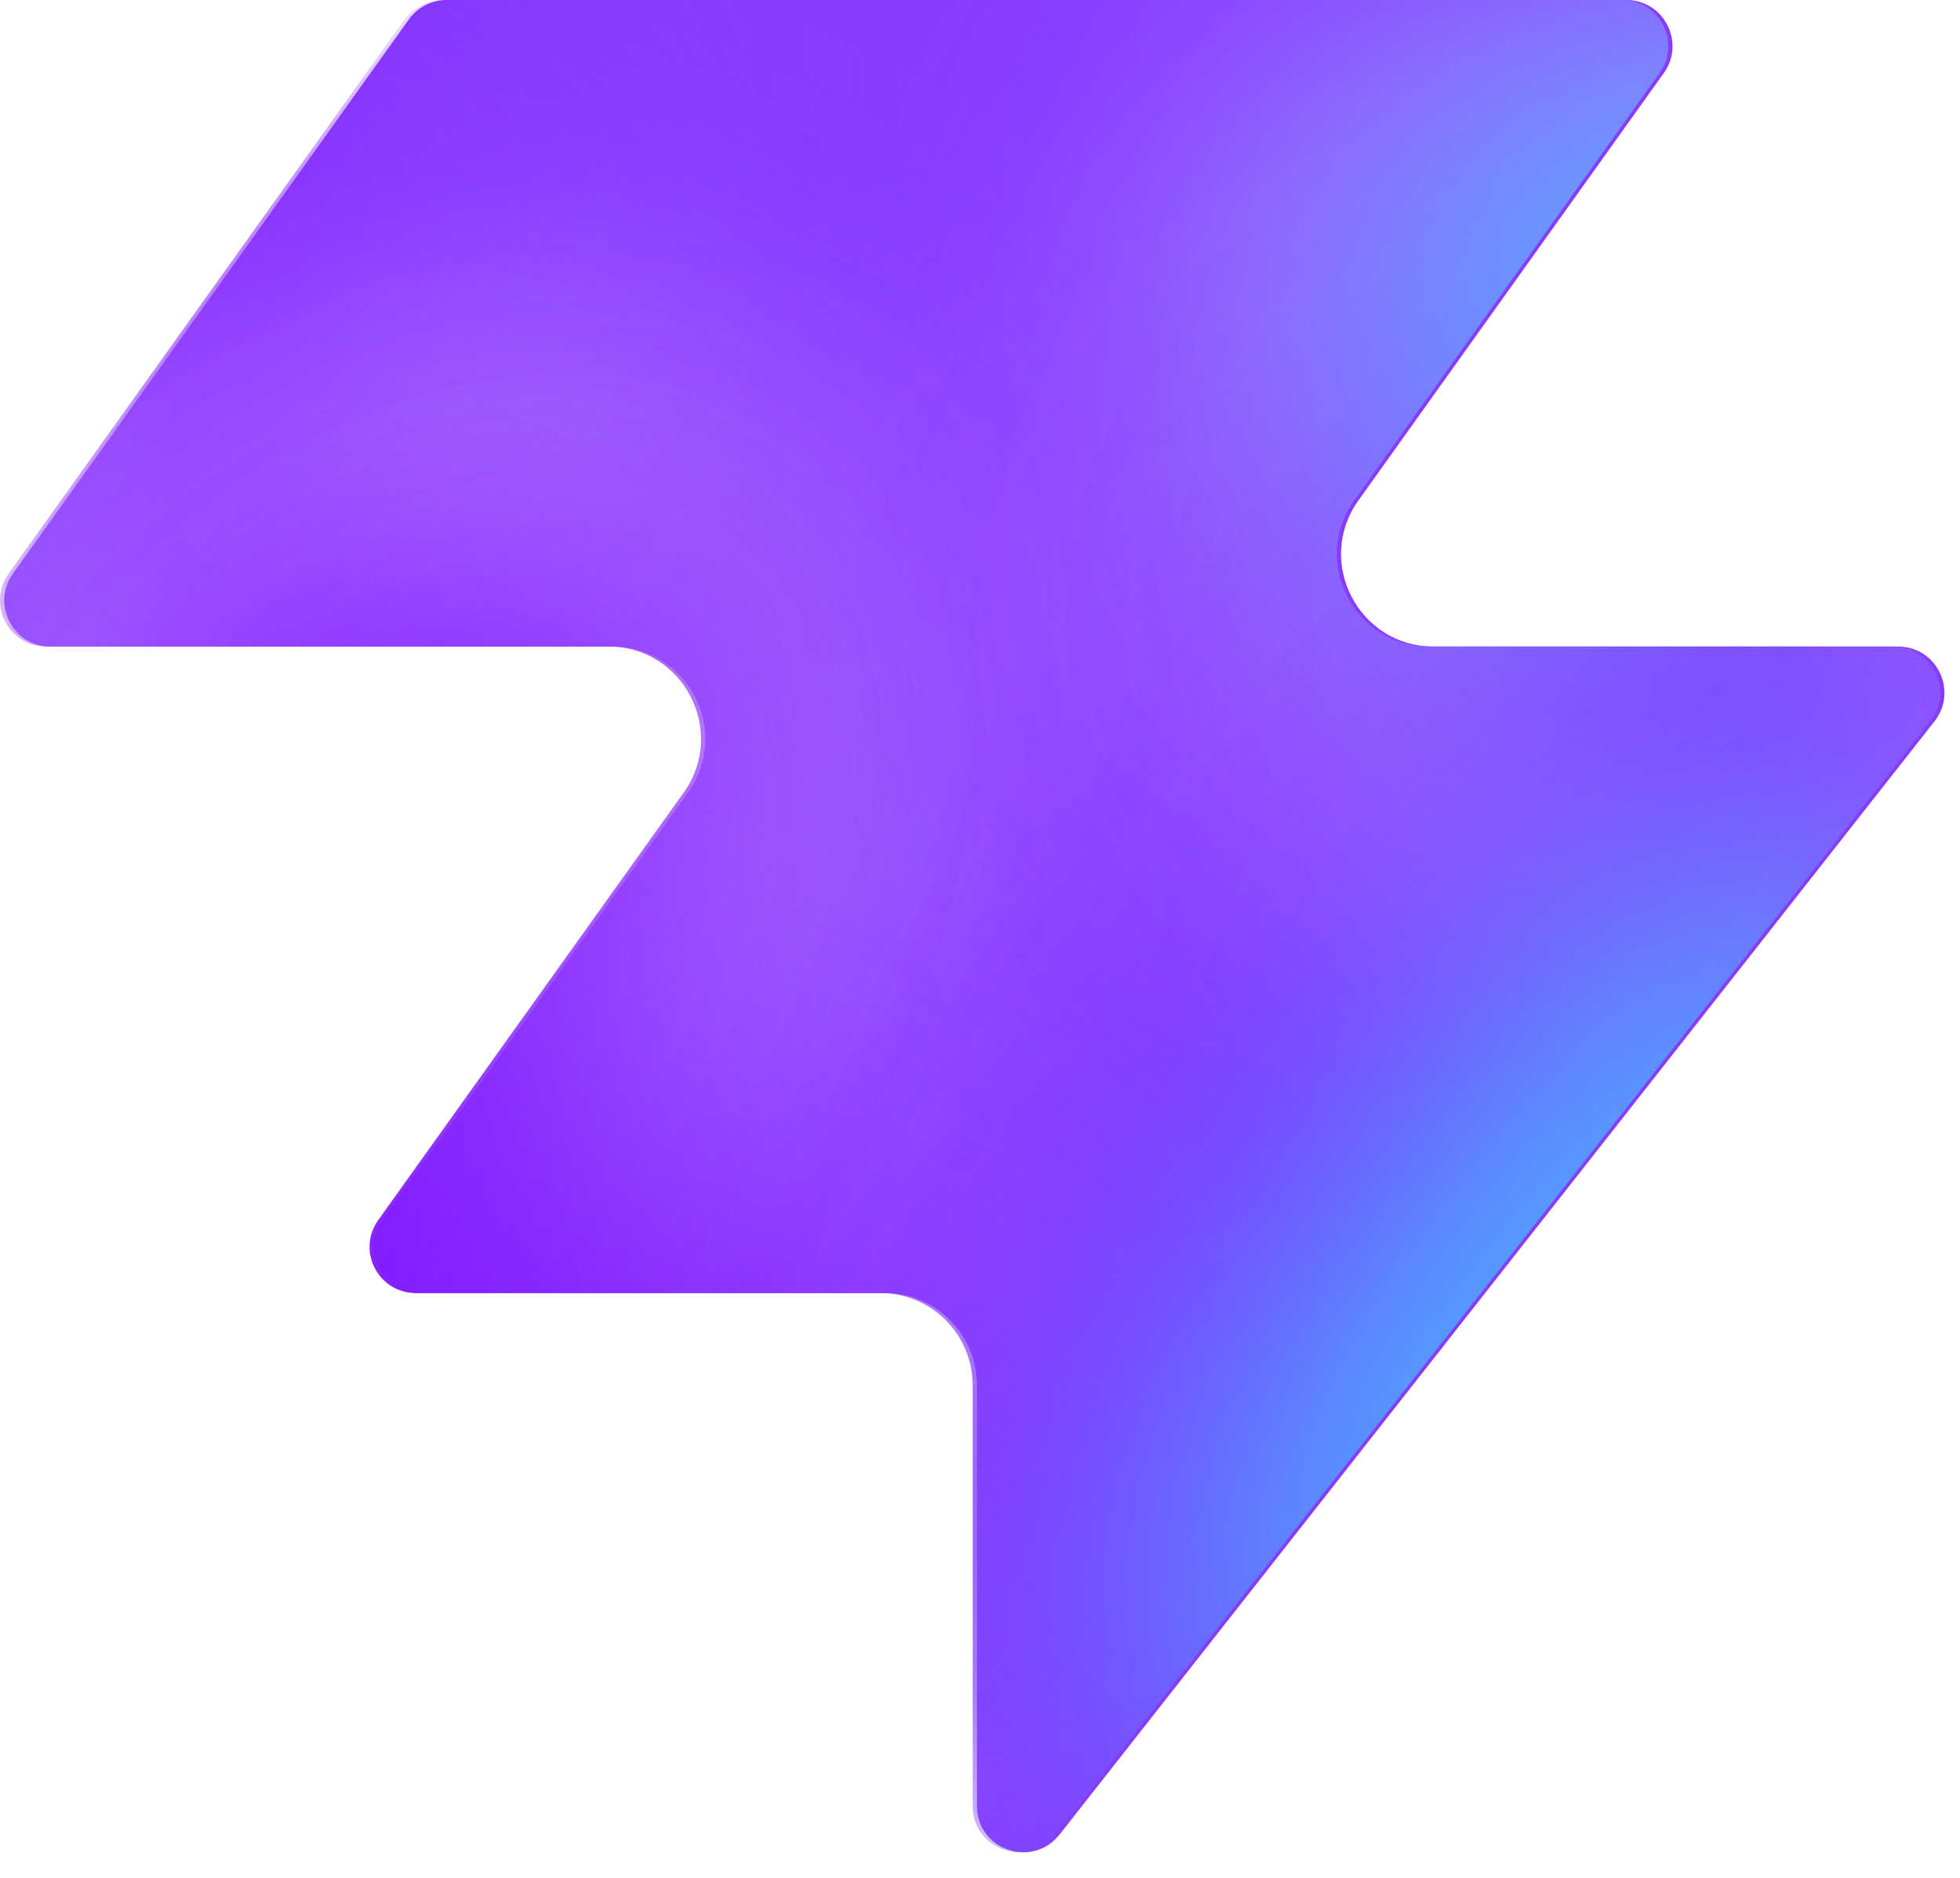
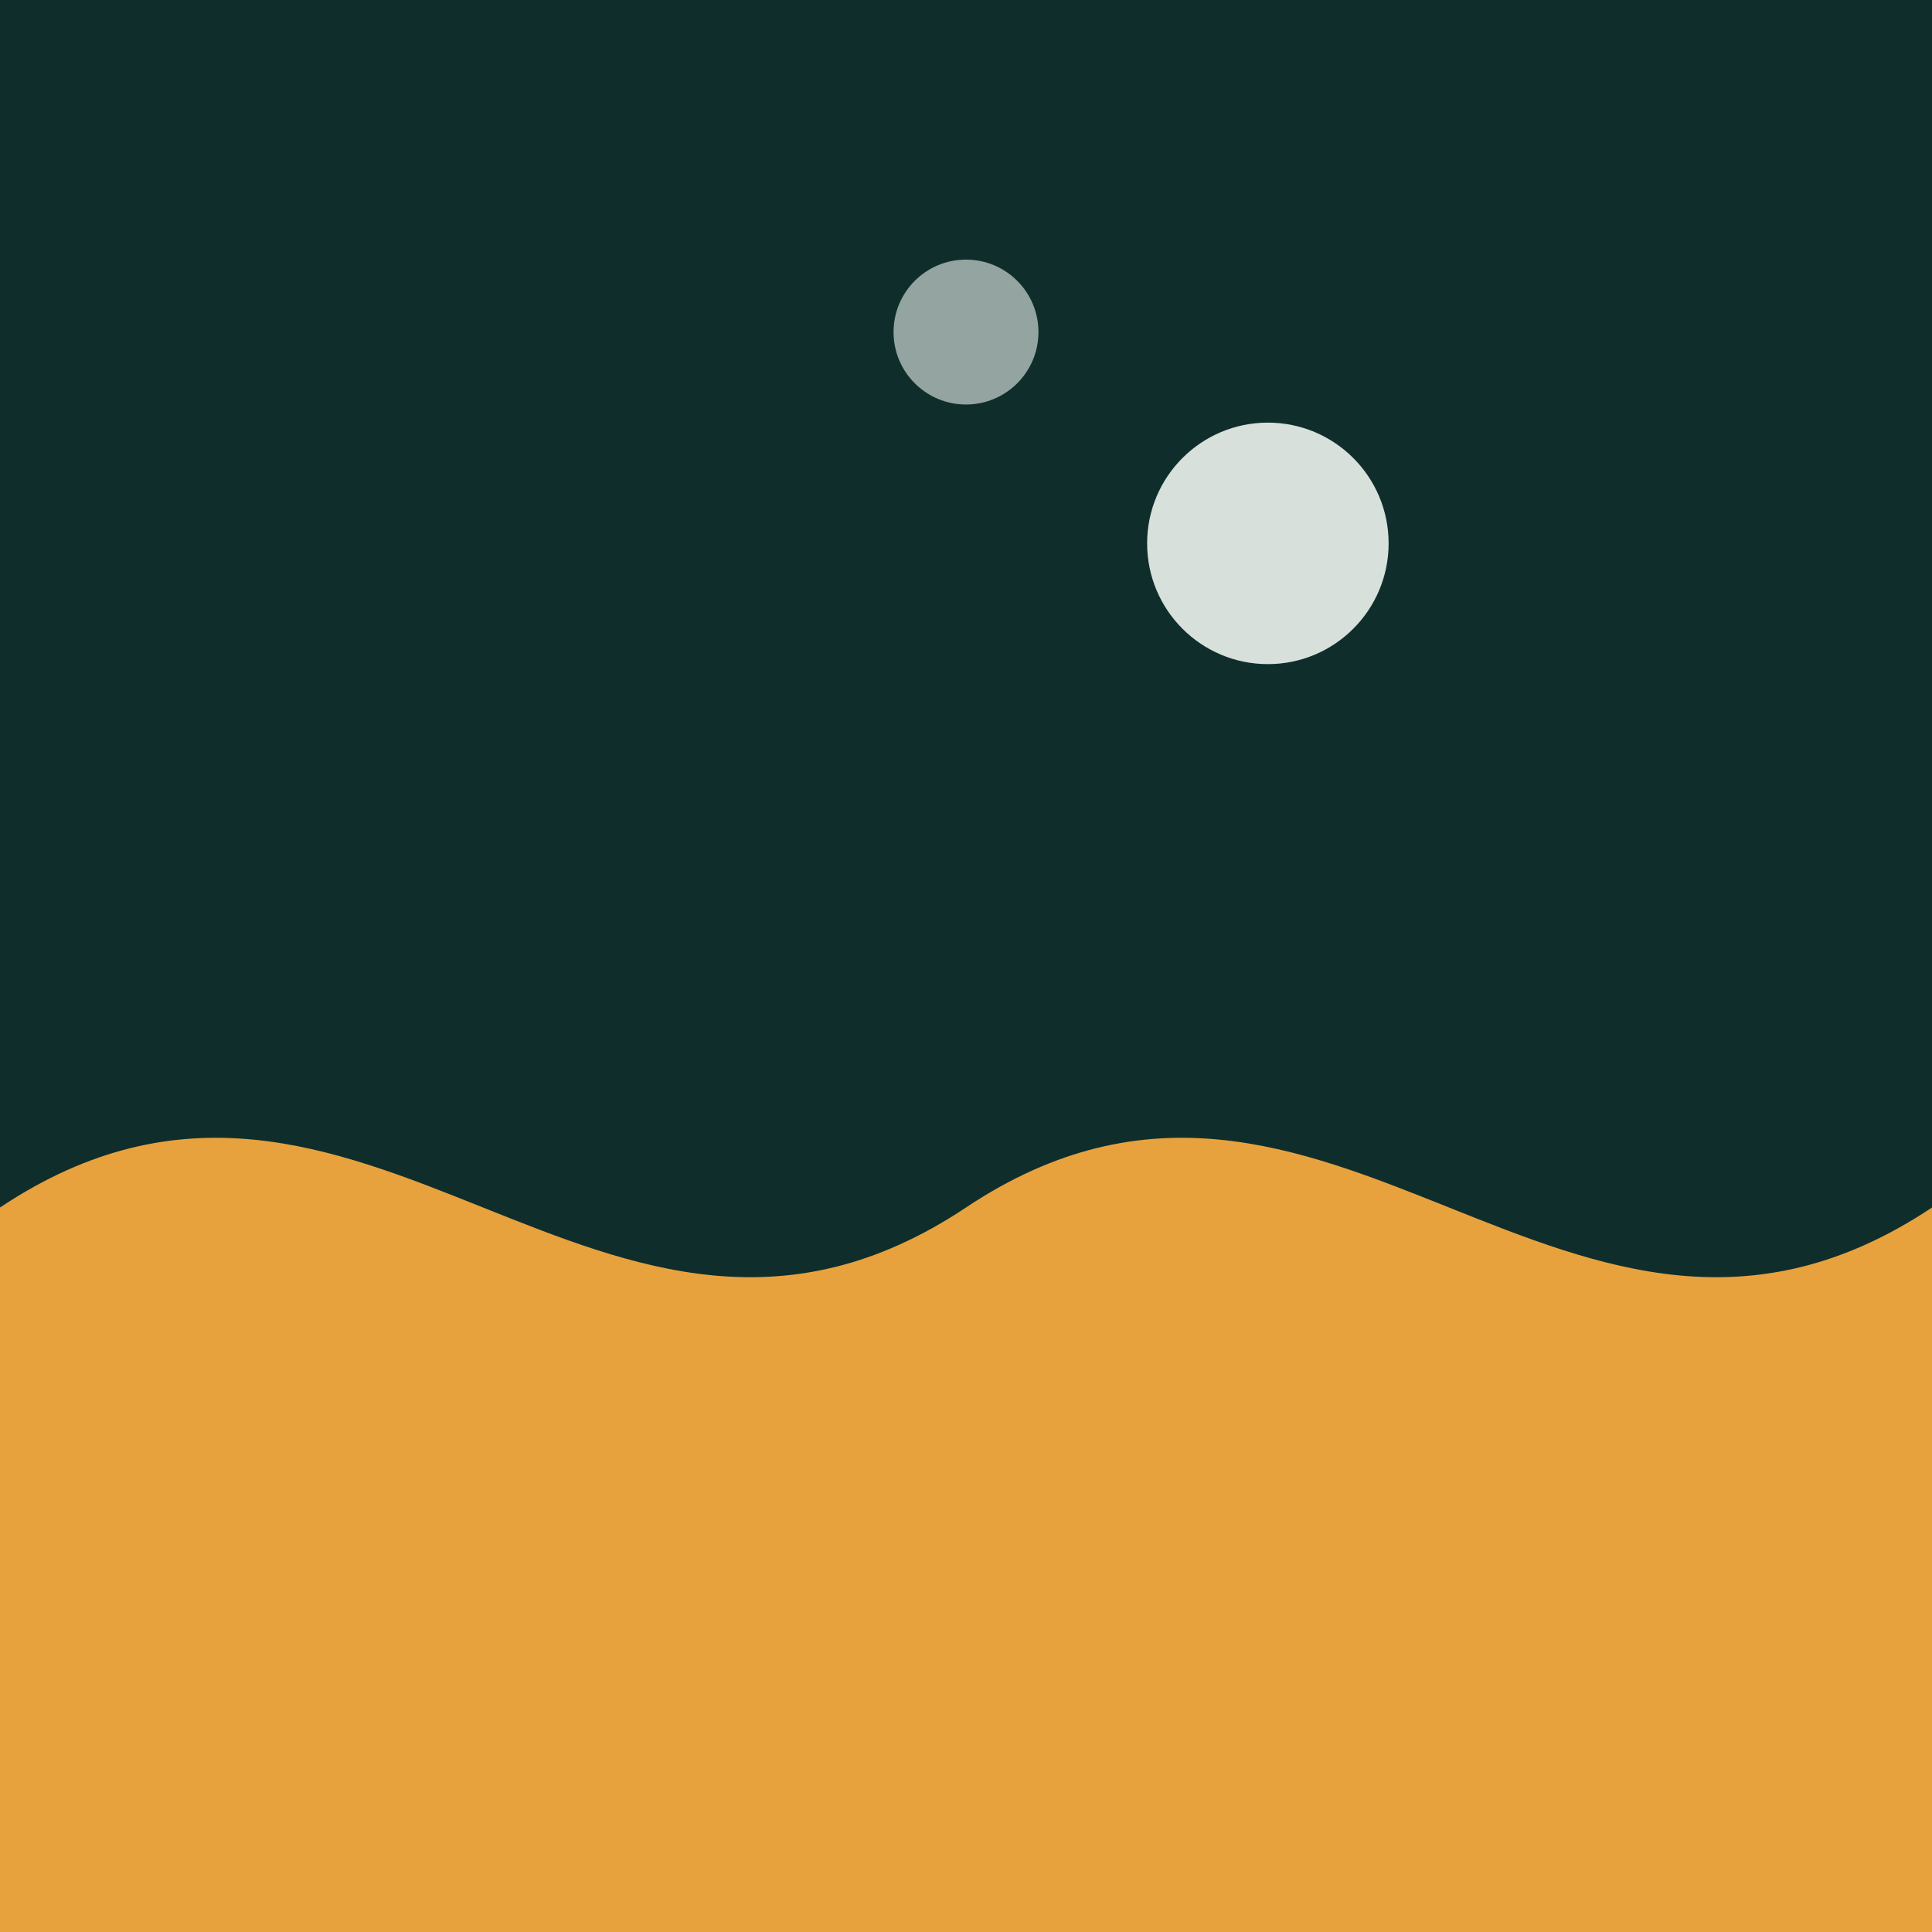
- <svg xmlns="http://www.w3.org/2000/svg" width="48" height="46" fill="none" viewBox="0 0 48 46">
-   <path fill="#863bff" d="M25.946 44.938c-.664.845-2.021.375-2.021-.698V33.937a2.26 2.26 0 0 0-2.262-2.262H10.287c-.92 0-1.456-1.04-.92-1.788l7.48-10.471c1.07-1.497 0-3.578-1.842-3.578H1.237c-.92 0-1.456-1.04-.92-1.788L10.013.474c.214-.297.556-.474.92-.474h28.894c.92 0 1.456 1.04.92 1.788l-7.48 10.471c-1.07 1.498 0 3.579 1.842 3.579h11.377c.943 0 1.473 1.088.89 1.83L25.947 44.94z" style="fill:#863bff;fill:color(display-p3 .525 .23 1);fill-opacity:1" />
-   <mask id="a" width="48" height="46" x="0" y="0" maskUnits="userSpaceOnUse" style="mask-type:alpha">
-     <path fill="#000" d="M25.842 44.938c-.664.844-2.021.375-2.021-.698V33.937a2.26 2.26 0 0 0-2.262-2.262H10.183c-.92 0-1.456-1.04-.92-1.788l7.48-10.471c1.07-1.498 0-3.579-1.842-3.579H1.133c-.92 0-1.456-1.04-.92-1.787L9.91.473c.214-.297.556-.474.92-.474h28.894c.92 0 1.456 1.04.92 1.788l-7.48 10.471c-1.07 1.498 0 3.578 1.842 3.578h11.377c.943 0 1.473 1.088.89 1.832L25.843 44.94z" style="fill:#000;fill-opacity:1" />
-   </mask>
-   <g mask="url(#a)">
-     <g filter="url(#b)">
-       <ellipse cx="5.508" cy="14.704" fill="#ede6ff" rx="5.508" ry="14.704" style="fill:#ede6ff;fill:color(display-p3 .927 .903 1);fill-opacity:1" transform="matrix(.00324 1 1 -.00324 -4.47 31.516)" />
-     </g>
-     <g filter="url(#c)">
-       <ellipse cx="10.399" cy="29.851" fill="#ede6ff" rx="10.399" ry="29.851" style="fill:#ede6ff;fill:color(display-p3 .927 .903 1);fill-opacity:1" transform="matrix(.00324 1 1 -.00324 -39.328 7.883)" />
-     </g>
-     <g filter="url(#d)">
-       <ellipse cx="5.508" cy="30.487" fill="#7e14ff" rx="5.508" ry="30.487" style="fill:#7e14ff;fill:color(display-p3 .492 .077 1);fill-opacity:1" transform="rotate(89.814 -25.913 -14.639)scale(1 -1)" />
-     </g>
-     <g filter="url(#e)">
-       <ellipse cx="5.508" cy="30.599" fill="#7e14ff" rx="5.508" ry="30.599" style="fill:#7e14ff;fill:color(display-p3 .492 .077 1);fill-opacity:1" transform="rotate(89.814 -32.644 -3.334)scale(1 -1)" />
-     </g>
-     <g filter="url(#f)">
-       <ellipse cx="5.508" cy="30.599" fill="#7e14ff" rx="5.508" ry="30.599" style="fill:#7e14ff;fill:color(display-p3 .492 .077 1);fill-opacity:1" transform="matrix(.00324 1 1 -.00324 -34.34 30.47)" />
-     </g>
-     <g filter="url(#g)">
-       <ellipse cx="14.072" cy="22.078" fill="#ede6ff" rx="14.072" ry="22.078" style="fill:#ede6ff;fill:color(display-p3 .927 .903 1);fill-opacity:1" transform="rotate(93.35 24.506 48.493)scale(-1 1)" />
-     </g>
-     <g filter="url(#h)">
-       <ellipse cx="3.47" cy="21.501" fill="#7e14ff" rx="3.47" ry="21.501" style="fill:#7e14ff;fill:color(display-p3 .492 .077 1);fill-opacity:1" transform="rotate(89.009 28.708 47.59)scale(-1 1)" />
-     </g>
-     <g filter="url(#i)">
-       <ellipse cx="3.47" cy="21.501" fill="#7e14ff" rx="3.47" ry="21.501" style="fill:#7e14ff;fill:color(display-p3 .492 .077 1);fill-opacity:1" transform="rotate(89.009 28.708 47.59)scale(-1 1)" />
-     </g>
-     <g filter="url(#j)">
-       <ellipse cx=".387" cy="8.972" fill="#7e14ff" rx="4.407" ry="29.108" style="fill:#7e14ff;fill:color(display-p3 .492 .077 1);fill-opacity:1" transform="rotate(39.51 .387 8.972)" />
-     </g>
-     <g filter="url(#k)">
-       <ellipse cx="47.523" cy="-6.092" fill="#7e14ff" rx="4.407" ry="29.108" style="fill:#7e14ff;fill:color(display-p3 .492 .077 1);fill-opacity:1" transform="rotate(37.892 47.523 -6.092)" />
-     </g>
-     <g filter="url(#l)">
-       <ellipse cx="41.412" cy="6.333" fill="#47bfff" rx="5.971" ry="9.665" style="fill:#47bfff;fill:color(display-p3 .28 .748 1);fill-opacity:1" transform="rotate(37.892 41.412 6.333)" />
-     </g>
-     <g filter="url(#m)">
-       <ellipse cx="-1.879" cy="38.332" fill="#7e14ff" rx="4.407" ry="29.108" style="fill:#7e14ff;fill:color(display-p3 .492 .077 1);fill-opacity:1" transform="rotate(37.892 -1.88 38.332)" />
-     </g>
-     <g filter="url(#n)">
-       <ellipse cx="-1.879" cy="38.332" fill="#7e14ff" rx="4.407" ry="29.108" style="fill:#7e14ff;fill:color(display-p3 .492 .077 1);fill-opacity:1" transform="rotate(37.892 -1.88 38.332)" />
-     </g>
-     <g filter="url(#o)">
-       <ellipse cx="35.651" cy="29.907" fill="#7e14ff" rx="4.407" ry="29.108" style="fill:#7e14ff;fill:color(display-p3 .492 .077 1);fill-opacity:1" transform="rotate(37.892 35.651 29.907)" />
-     </g>
-     <g filter="url(#p)">
-       <ellipse cx="38.418" cy="32.4" fill="#47bfff" rx="5.971" ry="15.297" style="fill:#47bfff;fill:color(display-p3 .28 .748 1);fill-opacity:1" transform="rotate(37.892 38.418 32.4)" />
-     </g>
-   </g>
-   <defs>
-     <filter id="b" width="60.045" height="41.654" x="-19.77" y="16.149" color-interpolation-filters="sRGB" filterUnits="userSpaceOnUse">
-       <feFlood flood-opacity="0" result="BackgroundImageFix" />
-       <feBlend in="SourceGraphic" in2="BackgroundImageFix" result="shape" />
-       <feGaussianBlur result="effect1_foregroundBlur_2002_17158" stdDeviation="7.659" />
-     </filter>
-     <filter id="c" width="90.34" height="51.437" x="-54.613" y="-7.533" color-interpolation-filters="sRGB" filterUnits="userSpaceOnUse">
-       <feFlood flood-opacity="0" result="BackgroundImageFix" />
-       <feBlend in="SourceGraphic" in2="BackgroundImageFix" result="shape" />
-       <feGaussianBlur result="effect1_foregroundBlur_2002_17158" stdDeviation="7.659" />
-     </filter>
-     <filter id="d" width="79.355" height="29.4" x="-49.64" y="2.03" color-interpolation-filters="sRGB" filterUnits="userSpaceOnUse">
-       <feFlood flood-opacity="0" result="BackgroundImageFix" />
-       <feBlend in="SourceGraphic" in2="BackgroundImageFix" result="shape" />
-       <feGaussianBlur result="effect1_foregroundBlur_2002_17158" stdDeviation="4.596" />
-     </filter>
-     <filter id="e" width="79.579" height="29.4" x="-45.045" y="20.029" color-interpolation-filters="sRGB" filterUnits="userSpaceOnUse">
-       <feFlood flood-opacity="0" result="BackgroundImageFix" />
-       <feBlend in="SourceGraphic" in2="BackgroundImageFix" result="shape" />
-       <feGaussianBlur result="effect1_foregroundBlur_2002_17158" stdDeviation="4.596" />
-     </filter>
-     <filter id="f" width="79.579" height="29.4" x="-43.513" y="21.178" color-interpolation-filters="sRGB" filterUnits="userSpaceOnUse">
-       <feFlood flood-opacity="0" result="BackgroundImageFix" />
-       <feBlend in="SourceGraphic" in2="BackgroundImageFix" result="shape" />
-       <feGaussianBlur result="effect1_foregroundBlur_2002_17158" stdDeviation="4.596" />
-     </filter>
-     <filter id="g" width="74.749" height="58.852" x="15.756" y="-17.901" color-interpolation-filters="sRGB" filterUnits="userSpaceOnUse">
-       <feFlood flood-opacity="0" result="BackgroundImageFix" />
-       <feBlend in="SourceGraphic" in2="BackgroundImageFix" result="shape" />
-       <feGaussianBlur result="effect1_foregroundBlur_2002_17158" stdDeviation="7.659" />
-     </filter>
-     <filter id="h" width="61.377" height="25.362" x="23.548" y="2.284" color-interpolation-filters="sRGB" filterUnits="userSpaceOnUse">
-       <feFlood flood-opacity="0" result="BackgroundImageFix" />
-       <feBlend in="SourceGraphic" in2="BackgroundImageFix" result="shape" />
-       <feGaussianBlur result="effect1_foregroundBlur_2002_17158" stdDeviation="4.596" />
-     </filter>
-     <filter id="i" width="61.377" height="25.362" x="23.548" y="2.284" color-interpolation-filters="sRGB" filterUnits="userSpaceOnUse">
-       <feFlood flood-opacity="0" result="BackgroundImageFix" />
-       <feBlend in="SourceGraphic" in2="BackgroundImageFix" result="shape" />
-       <feGaussianBlur result="effect1_foregroundBlur_2002_17158" stdDeviation="4.596" />
-     </filter>
-     <filter id="j" width="56.045" height="63.649" x="-27.636" y="-22.853" color-interpolation-filters="sRGB" filterUnits="userSpaceOnUse">
-       <feFlood flood-opacity="0" result="BackgroundImageFix" />
-       <feBlend in="SourceGraphic" in2="BackgroundImageFix" result="shape" />
-       <feGaussianBlur result="effect1_foregroundBlur_2002_17158" stdDeviation="4.596" />
-     </filter>
-     <filter id="k" width="54.814" height="64.646" x="20.116" y="-38.415" color-interpolation-filters="sRGB" filterUnits="userSpaceOnUse">
-       <feFlood flood-opacity="0" result="BackgroundImageFix" />
-       <feBlend in="SourceGraphic" in2="BackgroundImageFix" result="shape" />
-       <feGaussianBlur result="effect1_foregroundBlur_2002_17158" stdDeviation="4.596" />
-     </filter>
-     <filter id="l" width="33.541" height="35.313" x="24.641" y="-11.323" color-interpolation-filters="sRGB" filterUnits="userSpaceOnUse">
-       <feFlood flood-opacity="0" result="BackgroundImageFix" />
-       <feBlend in="SourceGraphic" in2="BackgroundImageFix" result="shape" />
-       <feGaussianBlur result="effect1_foregroundBlur_2002_17158" stdDeviation="4.596" />
-     </filter>
-     <filter id="m" width="54.814" height="64.646" x="-29.286" y="6.009" color-interpolation-filters="sRGB" filterUnits="userSpaceOnUse">
-       <feFlood flood-opacity="0" result="BackgroundImageFix" />
-       <feBlend in="SourceGraphic" in2="BackgroundImageFix" result="shape" />
-       <feGaussianBlur result="effect1_foregroundBlur_2002_17158" stdDeviation="4.596" />
-     </filter>
-     <filter id="n" width="54.814" height="64.646" x="-29.286" y="6.009" color-interpolation-filters="sRGB" filterUnits="userSpaceOnUse">
-       <feFlood flood-opacity="0" result="BackgroundImageFix" />
-       <feBlend in="SourceGraphic" in2="BackgroundImageFix" result="shape" />
-       <feGaussianBlur result="effect1_foregroundBlur_2002_17158" stdDeviation="4.596" />
-     </filter>
-     <filter id="o" width="54.814" height="64.646" x="8.244" y="-2.416" color-interpolation-filters="sRGB" filterUnits="userSpaceOnUse">
-       <feFlood flood-opacity="0" result="BackgroundImageFix" />
-       <feBlend in="SourceGraphic" in2="BackgroundImageFix" result="shape" />
-       <feGaussianBlur result="effect1_foregroundBlur_2002_17158" stdDeviation="4.596" />
-     </filter>
-     <filter id="p" width="39.409" height="43.623" x="18.713" y="10.588" color-interpolation-filters="sRGB" filterUnits="userSpaceOnUse">
-       <feFlood flood-opacity="0" result="BackgroundImageFix" />
-       <feBlend in="SourceGraphic" in2="BackgroundImageFix" result="shape" />
-       <feGaussianBlur result="effect1_foregroundBlur_2002_17158" stdDeviation="4.596" />
-     </filter>
-   </defs>
+ <svg xmlns="http://www.w3.org/2000/svg" viewBox="0 0 32 32">
+   <rect width="32" height="32" fill="#0F2E2B" />
+   <path d="M0,20 C6,16 10,24 16,20 C22,16 26,24 32,20 L32,32 L0,32 Z" fill="#E8A23D" />
+   <circle cx="21" cy="9" r="2" fill="#EDF3EE" opacity="0.9" />
+   <circle cx="16" cy="5.5" r="1.2" fill="#EDF3EE" opacity="0.6" />
</svg>
